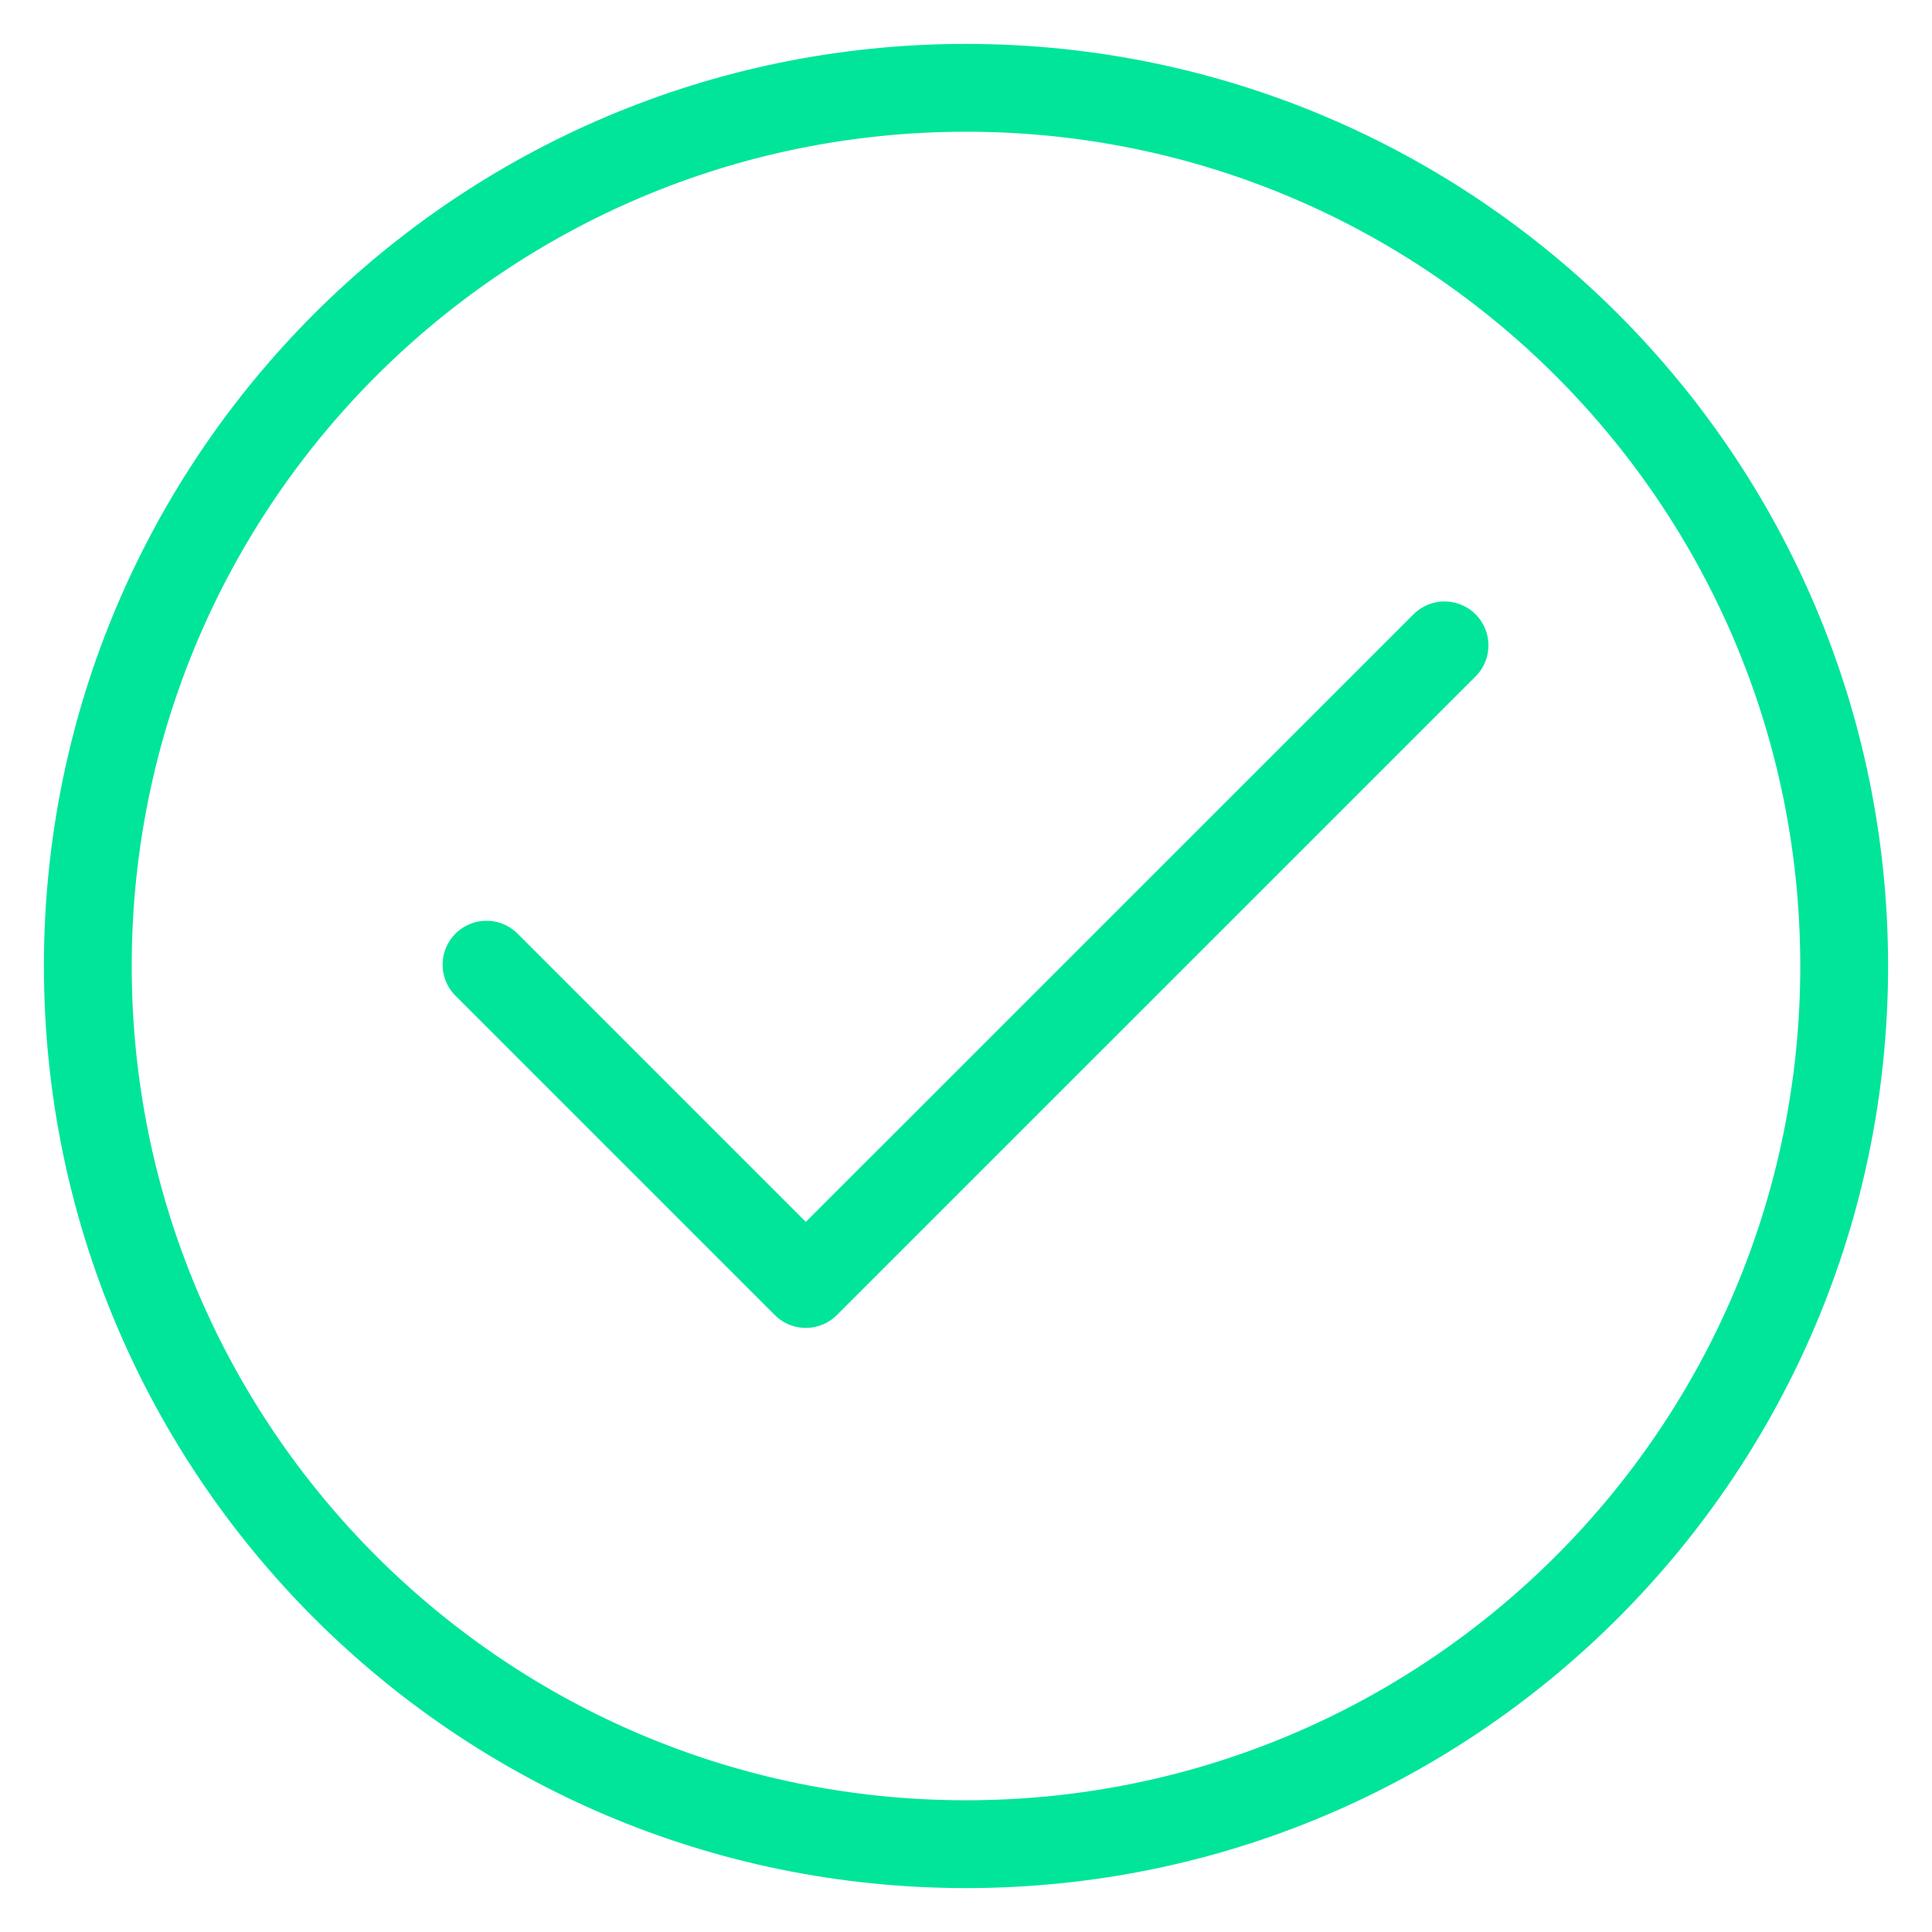
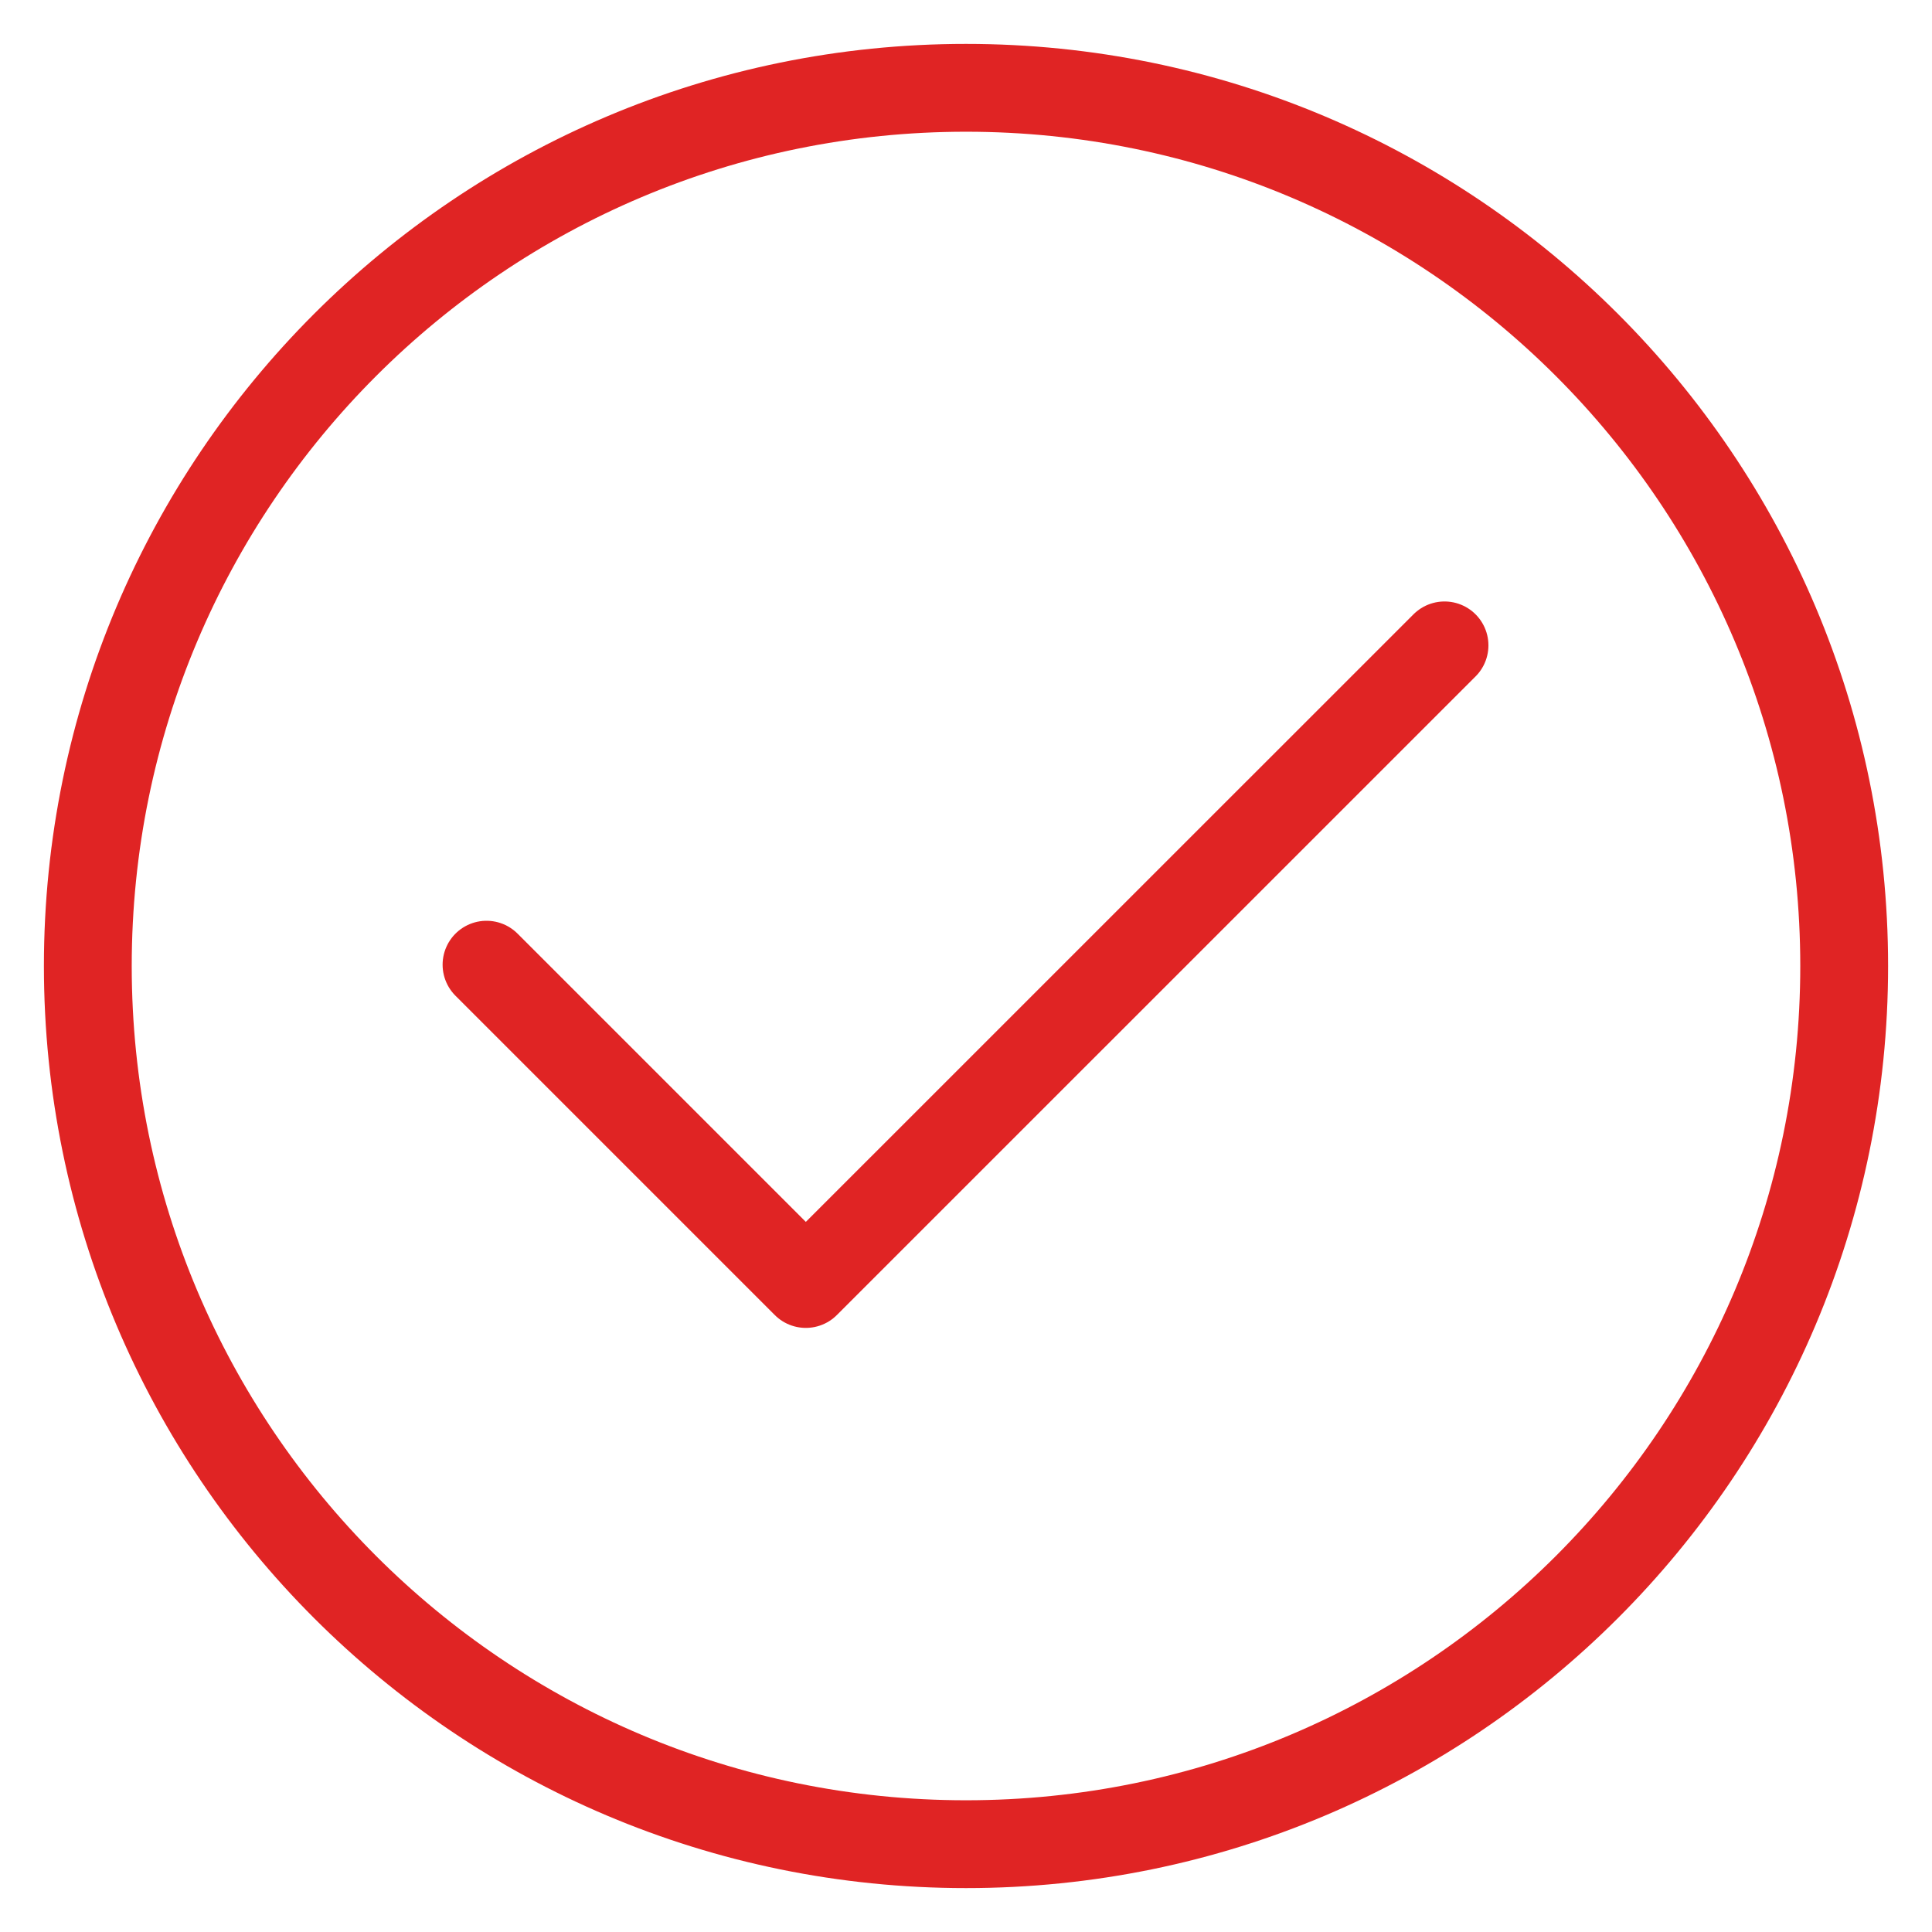
<svg xmlns="http://www.w3.org/2000/svg" width="22" height="22" viewBox="0 0 22 22" fill="none">
-   <path d="M5.54 10.985L9.176 14.621L16.449 7.349" stroke="#00E599" stroke-linecap="round" stroke-linejoin="round" />
-   <path d="M11 21C16.523 21 21 16.523 21 11C21 5.477 16.523 1 11 1C5.477 1 1 5.477 1 11C1 16.523 5.477 21 11 21Z" stroke="#00E599" stroke-linecap="round" stroke-linejoin="round" />
+   <path d="M5.54 10.985L9.176 14.621L16.449 7.349" stroke="#E02424" stroke-linecap="round" stroke-linejoin="round" />
+   <path d="M11 21C16.523 21 21 16.523 21 11C21 5.477 16.523 1 11 1C5.477 1 1 5.477 1 11C1 16.523 5.477 21 11 21Z" stroke="#E02424" stroke-linecap="round" stroke-linejoin="round" />
</svg>
